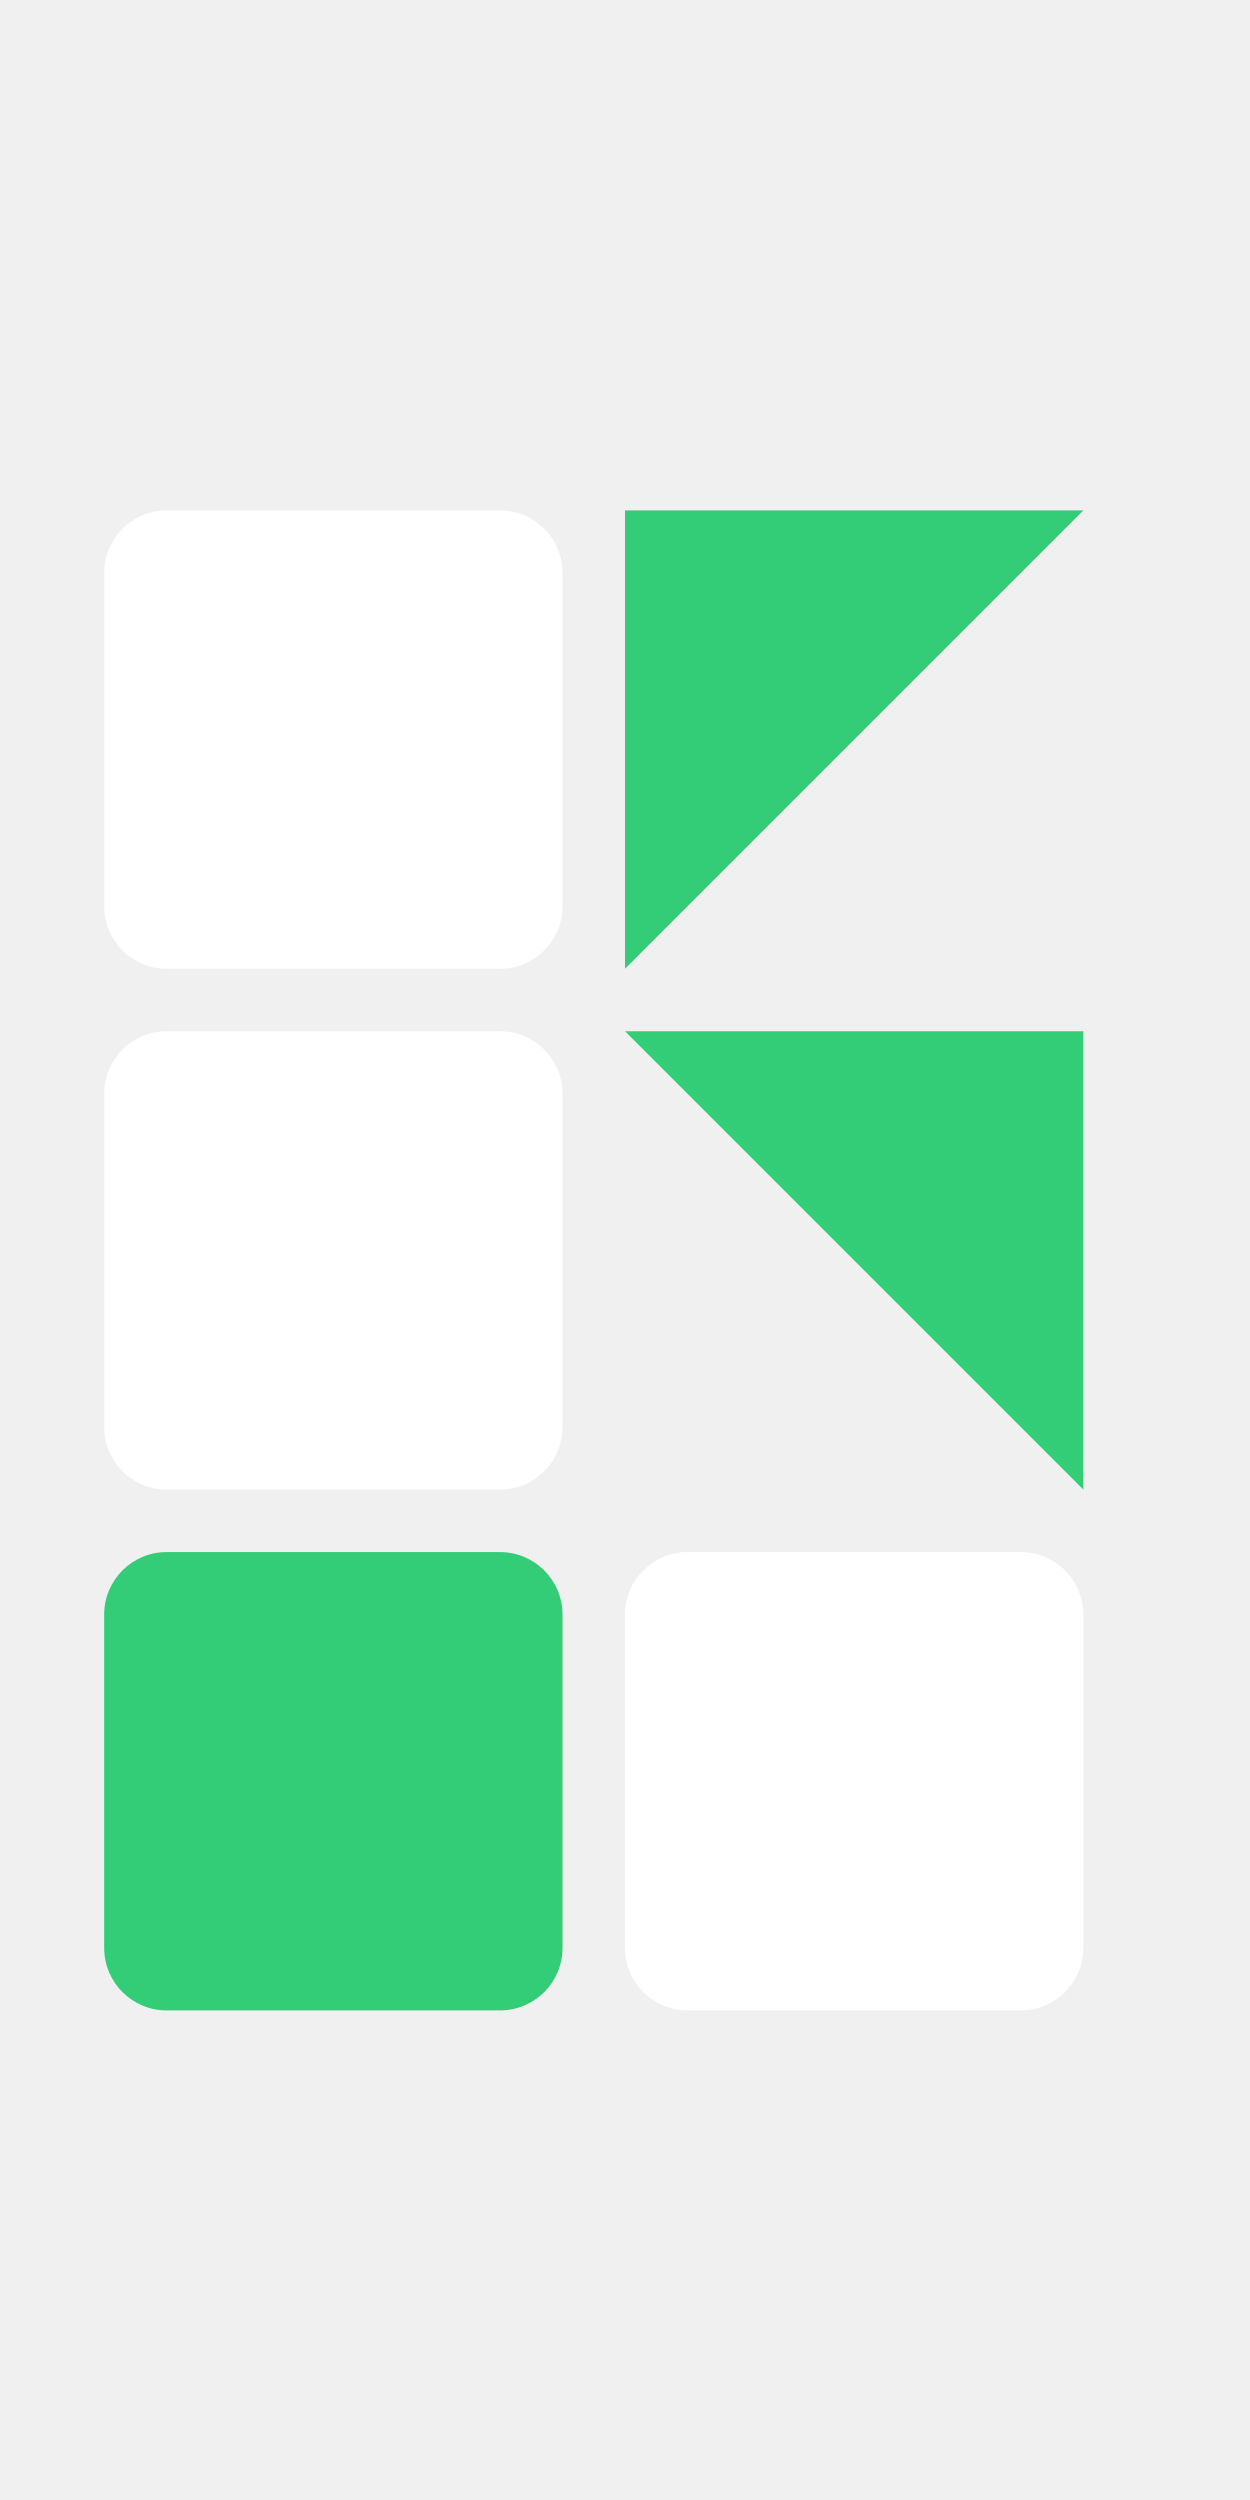
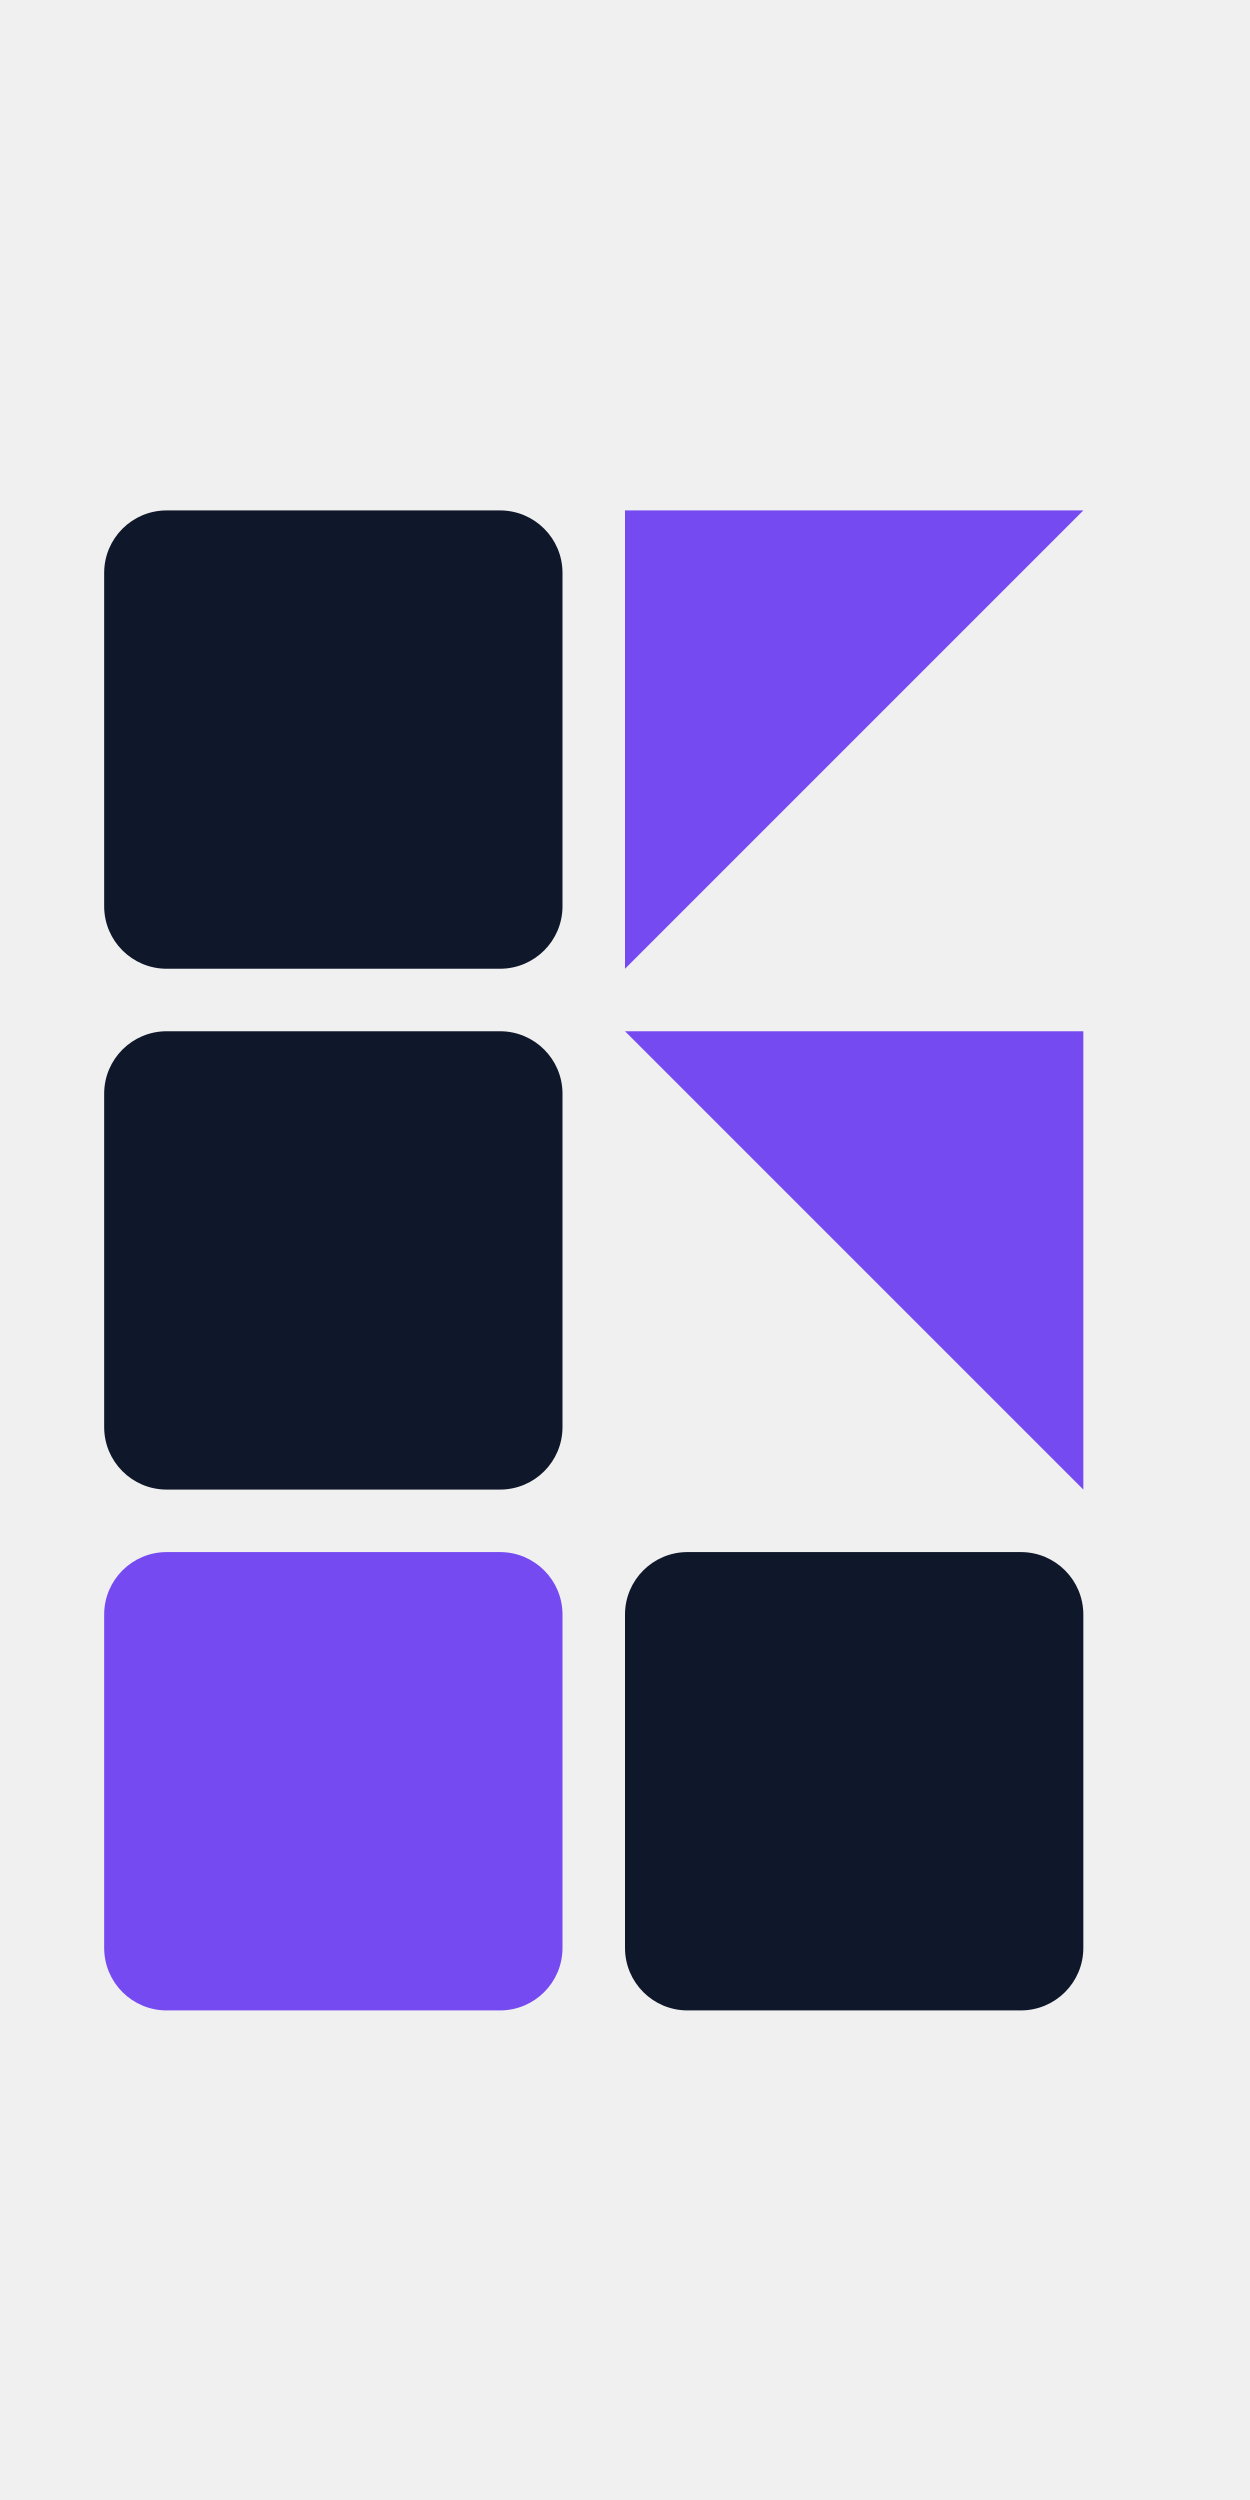
<svg xmlns="http://www.w3.org/2000/svg" width="120" height="240" viewBox="0 0 120 170" preserveAspectRatio="xMinYMid meet">
+   <defs>
+     <style>
+             .k-nav { fill: #0F172A; }
+             .k-grn { fill: #764AF1; }
+             .brand { font-family: 'Segoe UI', Roboto, Arial, sans-serif; font-weight: 700; fill: #0F172A; }
+             .tag { font-family: 'Segoe UI', Roboto, Arial, sans-serif; font-weight: 600; fill: #0F172A; }
+         </style>
+   </defs>
  <g>
    <g id="icon">
      <rect id="svg_1" fill="#ffffff" class="k-nav" rx="6" height="44" width="44" y="14" x="10" />
-       <polygon id="svg_2" fill="#33cc77" class="k-grn" points="60,14 104,14 60,58 " />
+       <polygon id="svg_2" fill="#764AF1" class="k-grn" points="60,14 104,14 60,58 " />
      <rect id="svg_3" fill="#ffffff" class="k-nav" rx="6" height="44" width="44" y="64" x="10" />
-       <polygon id="svg_4" fill="#33cc77" class="k-grn" points="60,64 104,64 104,108 " />
-       <rect id="svg_5" fill="#33cc77" class="k-grn" rx="6" height="44" width="44" y="114" x="10" />
+       <polygon id="svg_4" fill="#764AF1" class="k-grn" points="60,64 104,64 104,108 " />
+       <rect id="svg_5" fill="#764AF1" class="k-grn" rx="6" height="44" width="44" y="114" x="10" />
      <rect id="svg_6" fill="#ffffff" class="k-nav" rx="6" height="44" width="44" y="114" x="60" />
    </g>
  </g>
</svg>
